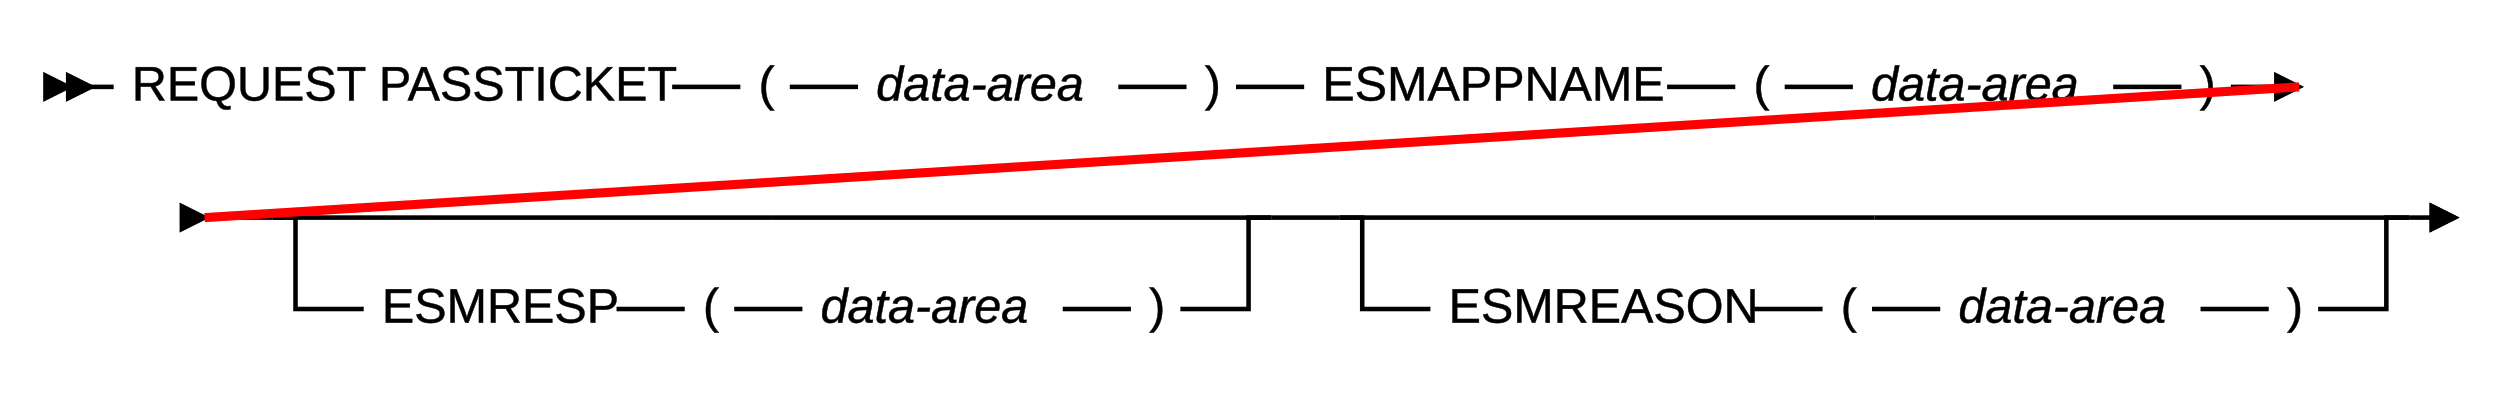
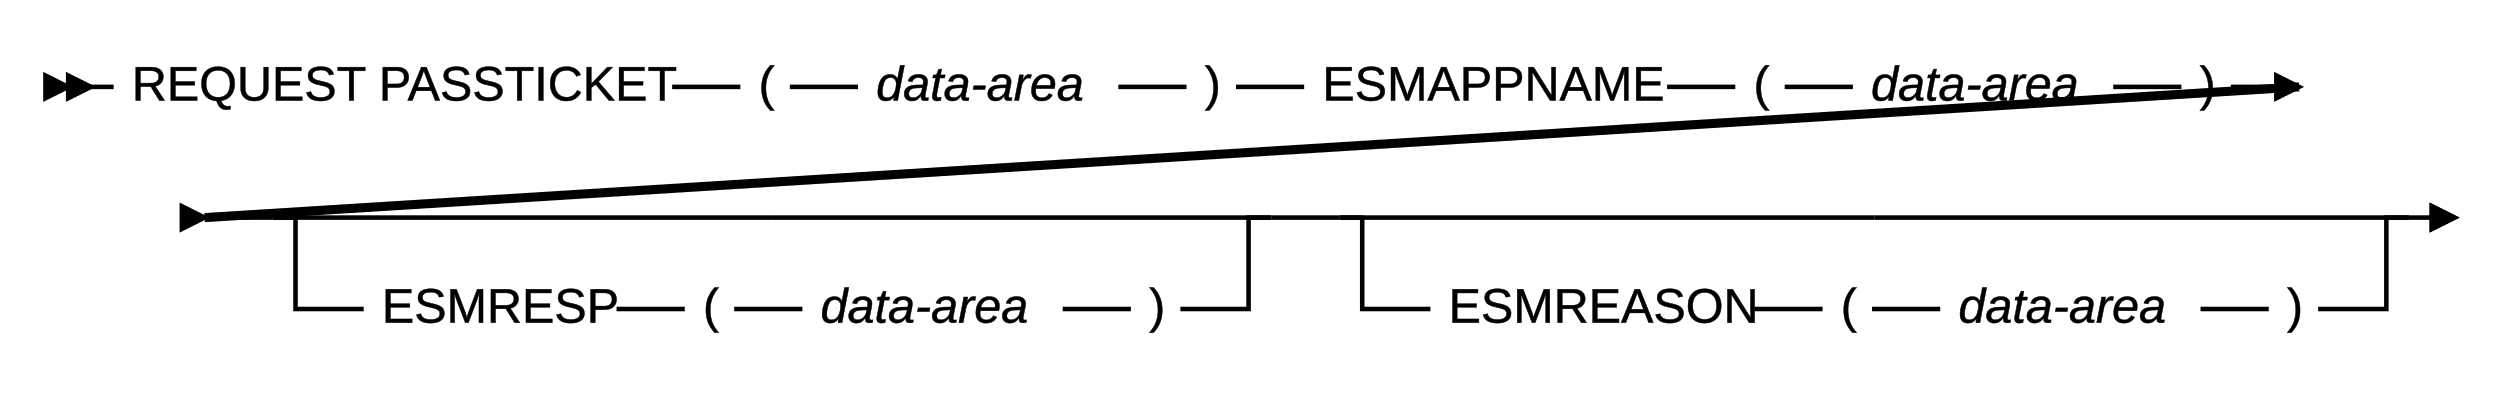
<svg contentscripttype="text/ecmascript" zoomAndPan="magnify" contentstyletype="text/css" version="1.0" width="549.91px" preserveAspectRatio="xMidYMid meet" viewBox="-10.0 -5.0 549.91 86.429" height="86.429px" class="syntaxdiagram">
  <defs>
    <style type="text/css" xml:space="preserve">
.arrow, .syntaxarrow { fill: none; stroke: black; }
.arrowheadStartEnd, .arrowheadRepSep, .arrowheadRepSepReturn { stroke: black; fill: black; }
.arrowheadSeq, .arrowheadStartChoice, .arrowheadAfterChoice, .arrowheadStartRepGroup, .arrowheadEndRepGroup, .arrowheadRev { stroke: none; fill: none; }
rect { fill: none; stroke: none; }
rect.fragref,rect.syntaxfragref { fill: none; stroke: black; }
text {
fill: #000000;
fill-opacity: 1;
font-family: IBM Plex Sans,Arial Unicode MS,Arial,Helvetica;
font-style: normal;
font-weight: normal;
font-size: 8pt;
stroke: #000000;
stroke-width: 0.1;
}
text.var, text.syntaxvar {font-style:italic;}
</style>
  </defs>
  <text class="syntaxkwd" x="19.0" y="17.11">REQUEST PASSTICKET</text>
  <rect rx="3" x="15.0" width="122.853" height="17.323" y="5.53" class="syntaxkwd" />
  <text class="syntaxdelim" x="156.85" y="17.11">(</text>
  <rect rx="3" x="152.85" width="10.877" height="17.569" y="5.0" class="syntaxdelim" />
  <text class="syntaxvar" x="182.73" y="17.11">data-area</text>
  <rect rx="3" x="178.73" width="57.259" height="16.021" y="5.22" class="syntaxvar" />
  <text class="syntaxdelim" x="254.99" y="17.11">)</text>
  <rect rx="3" x="250.99" width="10.877" height="17.569" y="5.0" class="syntaxdelim" />
  <text class="syntaxkwd" x="280.87" y="17.11">ESMAPPNAME</text>
  <rect rx="3" x="276.87" width="79.83" height="15.701" y="5.53" class="syntaxkwd" />
  <text class="syntaxdelim" x="375.7" y="17.11">(</text>
  <rect rx="3" x="371.7" width="10.877" height="17.569" y="5.0" class="syntaxdelim" />
  <text class="syntaxvar" x="401.57" y="17.11">data-area</text>
  <rect rx="3" x="397.57" width="57.259" height="16.021" y="5.22" class="syntaxvar" />
  <text class="syntaxdelim" x="473.83" y="17.11">)</text>
  <rect rx="3" x="469.83" width="10.877" height="17.569" y="5.0" class="syntaxdelim" />
  <text class="syntaxkwd" x="74.0" y="65.97">ESMRESP</text>
  <rect rx="3" x="70.0" width="55.624" height="15.701" y="54.39" class="syntaxkwd" />
  <text class="syntaxdelim" x="144.62" y="65.97">(</text>
  <rect rx="3" x="140.62" width="10.877" height="17.569" y="53.86" class="syntaxdelim" />
  <text class="syntaxvar" x="170.5" y="65.97">data-area</text>
  <rect rx="3" x="166.5" width="57.259" height="16.021" y="54.07" class="syntaxvar" />
  <text class="syntaxdelim" x="242.76" y="65.97">)</text>
  <rect rx="3" x="238.76" width="10.877" height="17.569" y="53.86" class="syntaxdelim" />
  <line y2="62.97" x1="125.62" x2="140.62" class="syntaxarrow" y1="62.97" />
  <polygon class="arrowheadSeq" points="140.62,62.97 135.62,65.47 135.62,60.47" />
  <line y2="62.97" x1="151.5" x2="166.5" class="syntaxarrow" y1="62.97" />
  <polygon class="arrowheadSeq" points="166.5,62.97 161.5,65.47 161.5,60.47" />
  <line y2="62.97" x1="223.76" x2="238.76" class="syntaxarrow" y1="62.97" />
  <polygon class="arrowheadSeq" points="238.76,62.97 233.76,65.47 233.76,60.47" />
  <line y2="42.86" x1="50.0" x2="159.82" class="syntaxarrow" y1="42.86" />
  <line y2="42.86" x1="159.82" x2="269.64" class="syntaxarrow" y1="42.86" />
  <polygon class="arrowheadAfterChoice" points="264.64,42.86 259.64,45.36 259.64,40.36" />
  <path class="syntaxarrow" d="M 50.0,42.86 55.0,42.86 55.0,47.86 55.0,57.97 55.0,62.97 60.0,62.97 70.0,62.97" />
  <polygon class="arrowheadStartChoice" points="70.0,62.97 65.0,65.47 65.0,60.47" />
  <path class="syntaxarrow" d="M 249.64,62.97 259.64,62.97 264.64,62.97 264.64,57.97 264.64,47.86 264.64,42.86 269.64,42.86" />
  <polygon class="arrowheadAfterChoice" points="264.64,47.86 259.64,50.36 259.64,45.36" />
  <text class="syntaxkwd" x="308.64" y="65.97">ESMREASON</text>
  <rect rx="3" x="304.64" width="71.265" height="15.701" y="54.39" class="syntaxkwd" />
  <text class="syntaxdelim" x="394.9" y="65.97">(</text>
  <rect rx="3" x="390.9" width="10.877" height="17.569" y="53.86" class="syntaxdelim" />
  <text class="syntaxvar" x="420.78" y="65.97">data-area</text>
  <rect rx="3" x="416.78" width="57.259" height="16.021" y="54.07" class="syntaxvar" />
  <text class="syntaxdelim" x="493.04" y="65.97">)</text>
  <rect rx="3" x="489.04" width="10.877" height="17.569" y="53.86" class="syntaxdelim" />
  <line y2="62.97" x1="375.9" x2="390.9" class="syntaxarrow" y1="62.97" />
  <polygon class="arrowheadSeq" points="390.9,62.97 385.9,65.47 385.9,60.47" />
  <line y2="62.97" x1="401.78" x2="416.78" class="syntaxarrow" y1="62.97" />
  <polygon class="arrowheadSeq" points="416.78,62.97 411.78,65.47 411.78,60.47" />
  <line y2="62.97" x1="474.04" x2="489.04" class="syntaxarrow" y1="62.97" />
  <polygon class="arrowheadSeq" points="489.04,62.97 484.04,65.47 484.04,60.47" />
  <line y2="42.86" x1="284.64" x2="402.27" class="syntaxarrow" y1="42.86" />
  <line y2="42.86" x1="402.27" x2="519.91" class="syntaxarrow" y1="42.86" />
  <polygon class="arrowheadAfterChoice" points="514.91,42.86 509.91,45.36 509.91,40.36" />
  <path class="syntaxarrow" d="M 284.64,42.86 289.64,42.86 289.64,47.86 289.64,57.97 289.64,62.97 294.64,62.97 304.64,62.97" />
  <polygon class="arrowheadStartChoice" points="304.64,62.97 299.64,65.47 299.64,60.47" />
  <path class="syntaxarrow" d="M 499.91,62.97 509.91,62.97 514.91,62.97 514.91,57.97 514.91,47.86 514.91,42.86 519.91,42.86" />
  <polygon class="arrowheadAfterChoice" points="514.91,47.86 509.91,50.36 509.91,45.36" />
  <polygon class="arrowheadStartEnd" points="5.0,14.11 0.0,16.61 0.0,11.61" />
  <polygon class="arrowheadStartEnd" points="10.0,14.11 5.0,16.61 5.0,11.61" />
  <line y2="14.11" x1="5.0" x2="15.0" class="syntaxarrow" y1="14.11" />
  <line y2="14.11" x1="137.85" x2="152.85" class="syntaxarrow" y1="14.11" />
  <polygon class="arrowheadSeq" points="152.85,14.11 147.85,16.61 147.85,11.61" />
  <line y2="14.11" x1="163.73" x2="178.73" class="syntaxarrow" y1="14.11" />
  <polygon class="arrowheadSeq" points="178.73,14.11 173.73,16.61 173.73,11.61" />
  <line y2="14.11" x1="235.99" x2="250.99" class="syntaxarrow" y1="14.11" />
  <polygon class="arrowheadSeq" points="250.99,14.11 245.99,16.61 245.99,11.61" />
  <line y2="14.11" x1="261.87" x2="276.87" class="syntaxarrow" y1="14.11" />
  <polygon class="arrowheadSeq" points="276.87,14.11 271.87,16.61 271.87,11.61" />
  <line y2="14.11" x1="356.7" x2="371.7" class="syntaxarrow" y1="14.11" />
  <polygon class="arrowheadSeq" points="371.7,14.11 366.7,16.61 366.7,11.61" />
  <line y2="14.11" x1="382.57" x2="397.57" class="syntaxarrow" y1="14.11" />
  <polygon class="arrowheadSeq" points="397.57,14.11 392.57,16.61 392.57,11.61" />
  <line y2="14.11" x1="454.83" x2="469.83" class="syntaxarrow" y1="14.11" />
  <polygon class="arrowheadSeq" points="469.83,14.11 464.83,16.61 464.83,11.61" />
  <line y2="14.11" x1="480.71" x2="495.71" class="syntaxarrow" y1="14.11" />
  <polygon class="arrowheadStartEnd" points="495.71,14.11 490.71,16.61 490.71,11.61" />
  <polygon class="arrowheadStartEnd" points="35.0,42.86 30.0,45.36 30.0,40.36" />
  <line y2="42.86" x1="35.0" x2="50.0" class="syntaxarrow" y1="42.86" />
  <line y2="42.86" x1="269.64" x2="284.64" class="syntaxarrow" y1="42.86" />
  <polygon class="arrowheadSeq" points="284.64,42.86 279.64,45.36 279.64,40.36" />
  <line y2="42.86" x1="519.91" x2="529.91" class="syntaxarrow" y1="42.86" />
  <polygon class="arrowheadStartEnd" points="529.91,42.86 524.91,45.36 524.91,40.36" />
  <polygon class="arrowheadStartEnd" points="529.91,42.86 524.91,45.36 524.91,40.36" />
-   <line x1="495.71" y1="14.11" x2="35.0" y2="42.86" stroke="red" stroke-width="2" class="row-connector" />
+   <line x1="495.71" y1="14.11" x2="35.0" y2="42.86" stroke="black" stroke-width="2" class="row-connector" />
</svg>
